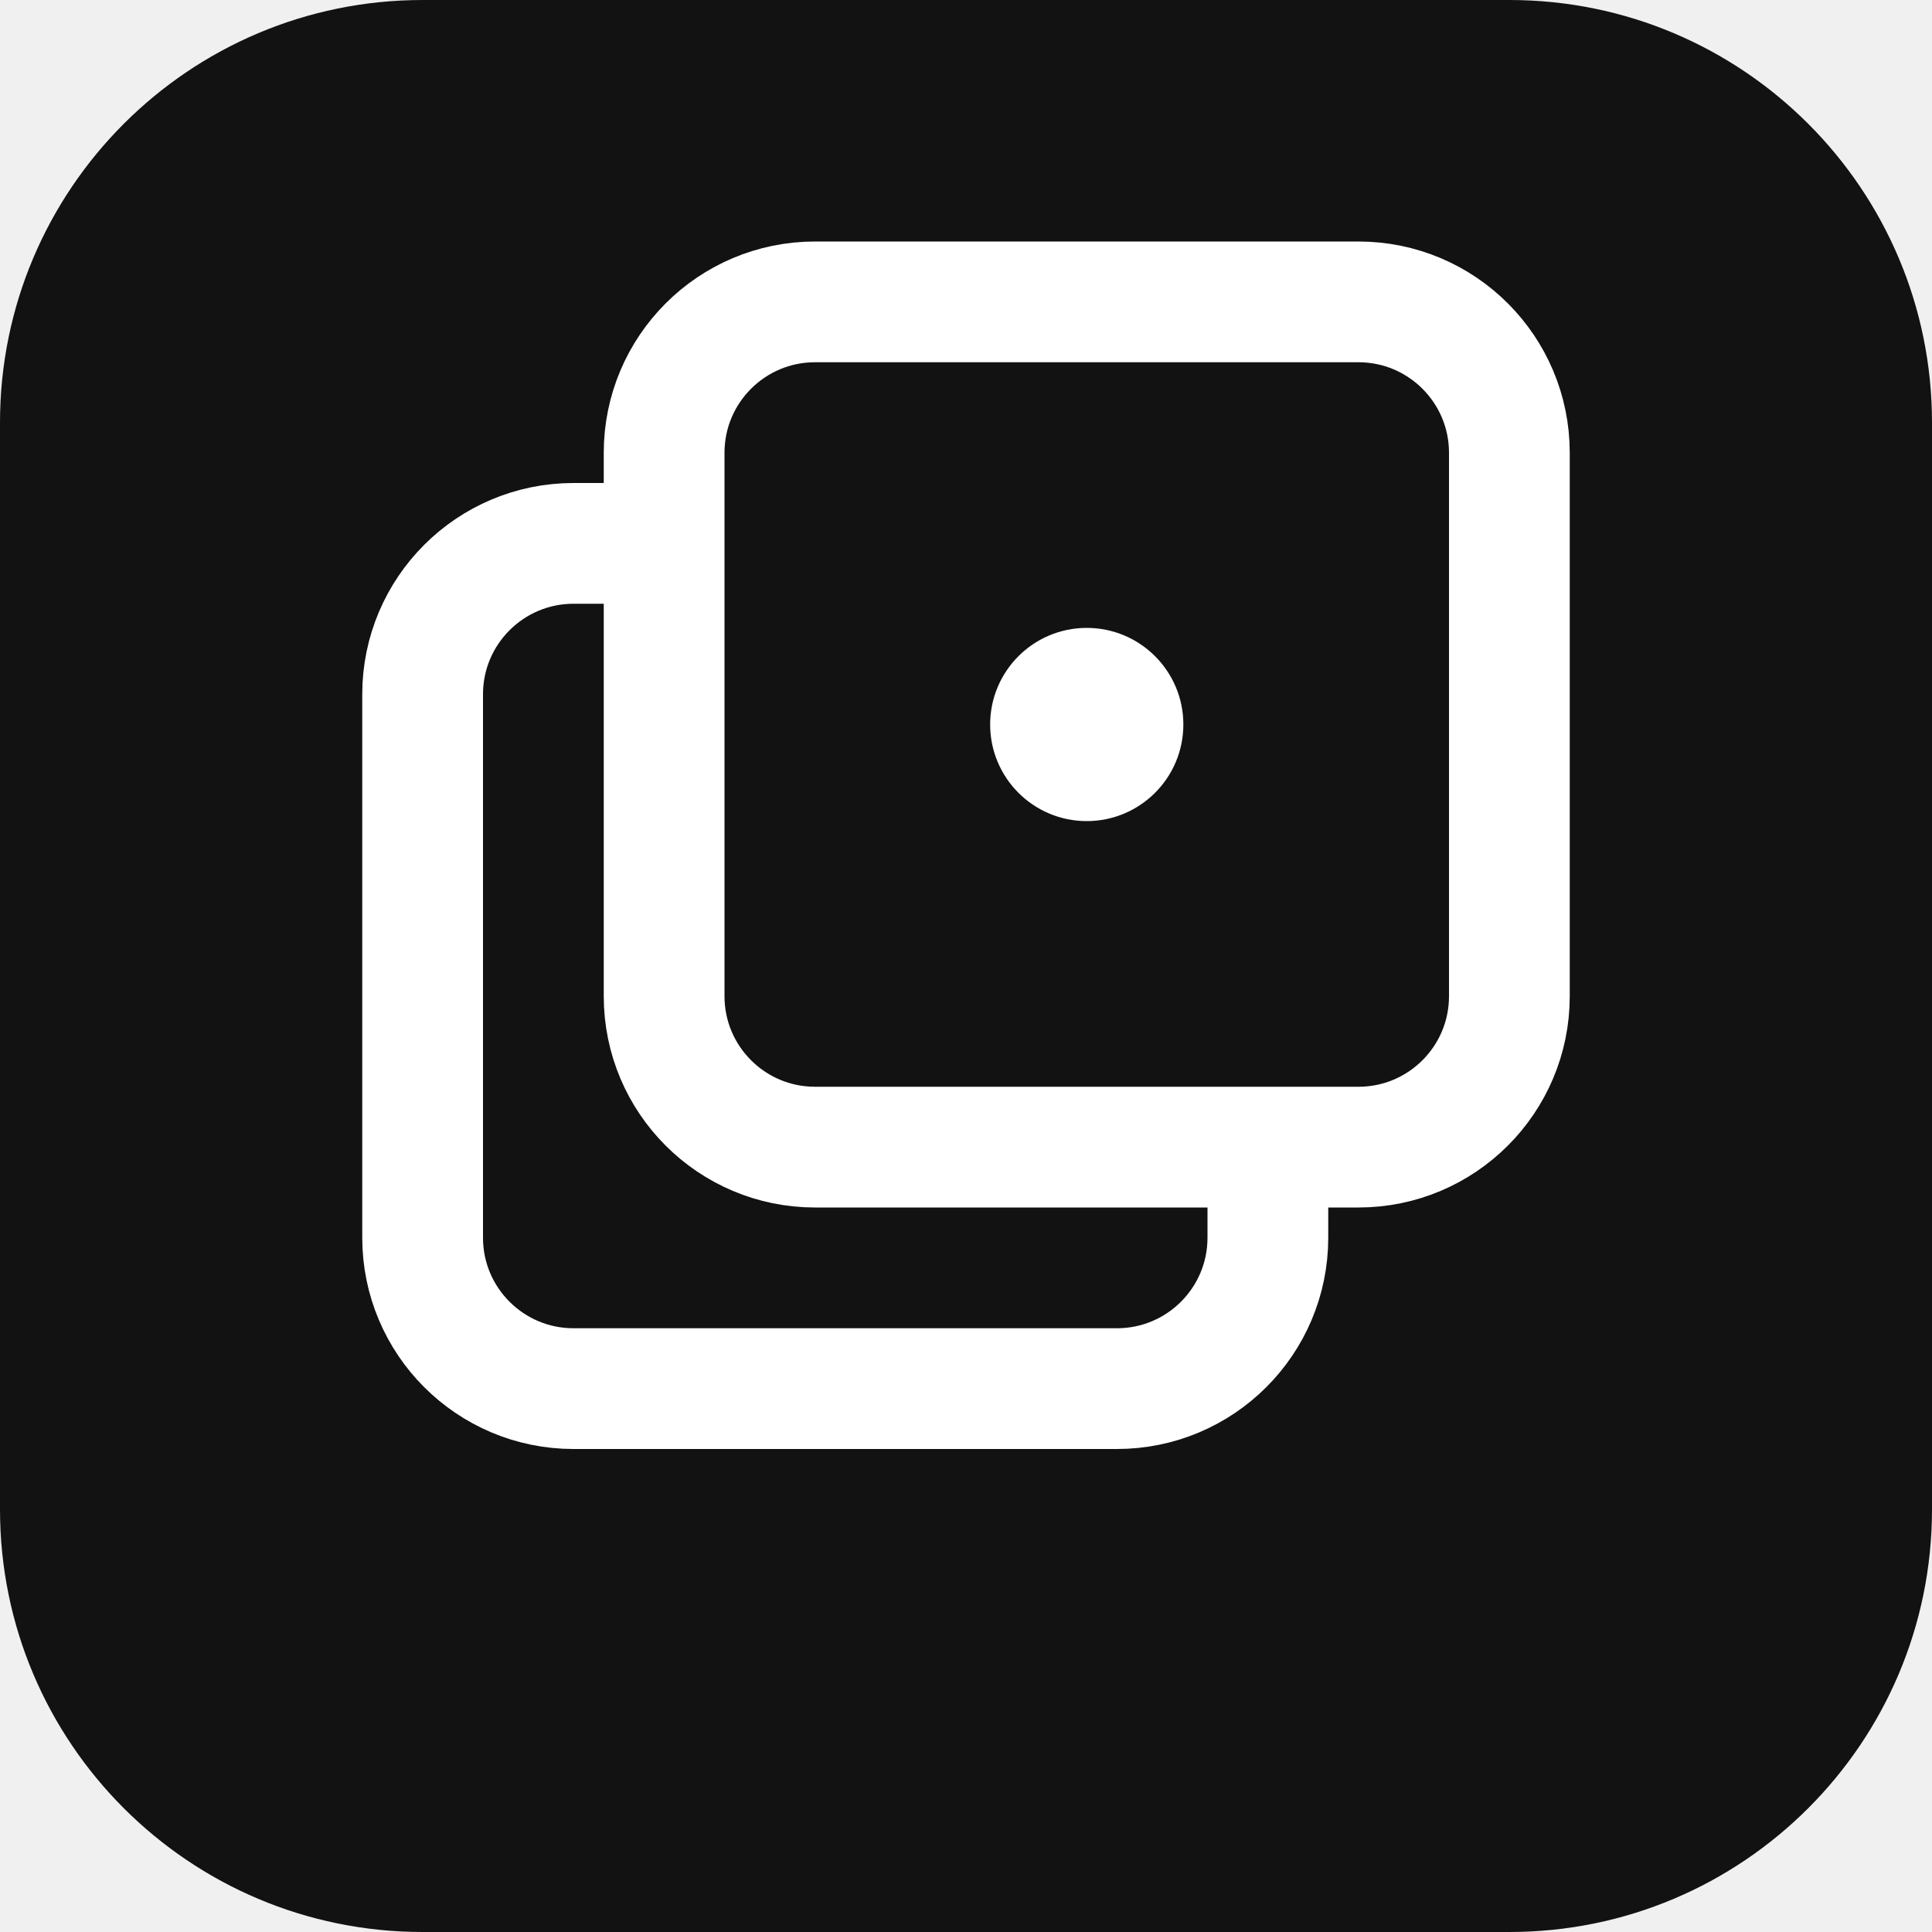
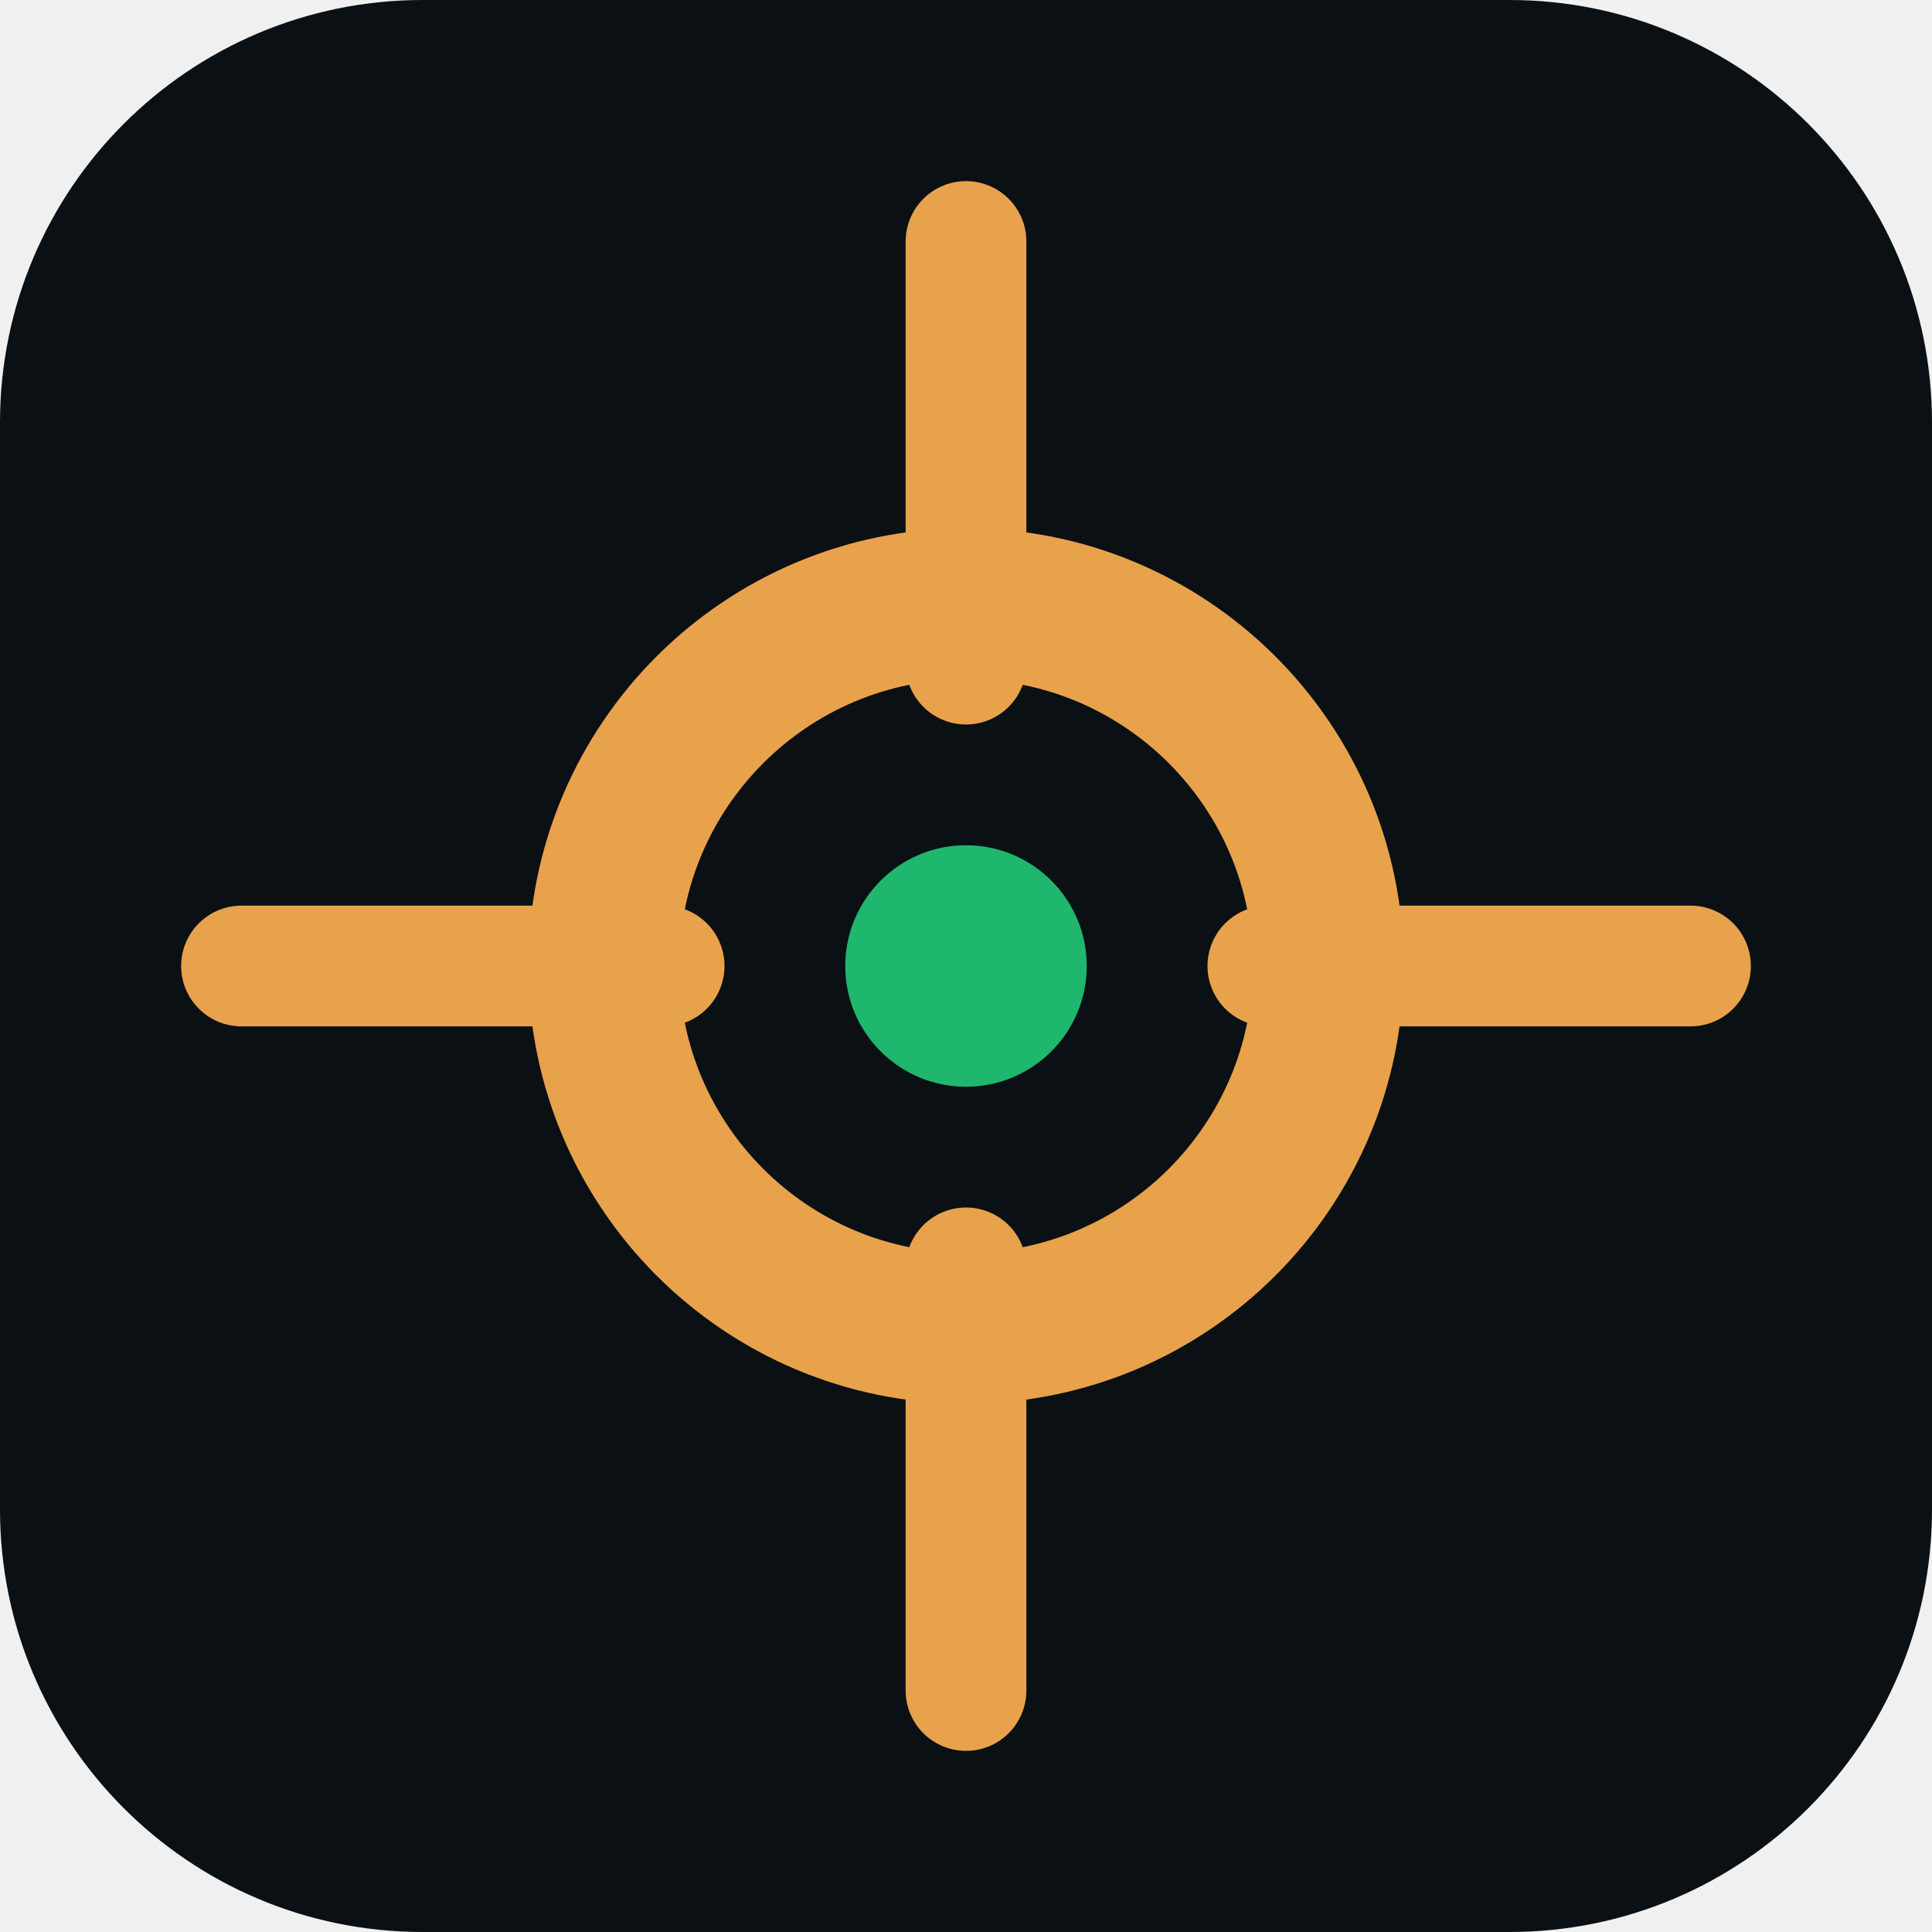
<svg xmlns="http://www.w3.org/2000/svg" viewBox="0 0 32 32" width="32" height="32">
-   <rect width="32" height="32" rx="7" fill="#121212" />
-   <rect x="7" y="9" width="14" height="14" rx="2.5" fill="none" stroke="#ffffff" stroke-width="2" />
-   <rect x="11" y="5" width="14" height="14" rx="2.5" fill="#121212" stroke="#ffffff" stroke-width="2" />
-   <circle cx="18" cy="12" r="1.6" fill="#ffffff" />
+   <rect width="32" height="32" rx="7" fill="#0A1014" />
+   <path d="M4 16h7M21 16h7M16 4v7M16 21v7" stroke="#E8A24B" stroke-width="2" stroke-linecap="round" />
+   <circle cx="16" cy="16" r="6" fill="none" stroke="#E8A24B" stroke-width="2.5" />
+   <circle cx="16" cy="16" r="2" fill="#1FB66E" />
</svg>
